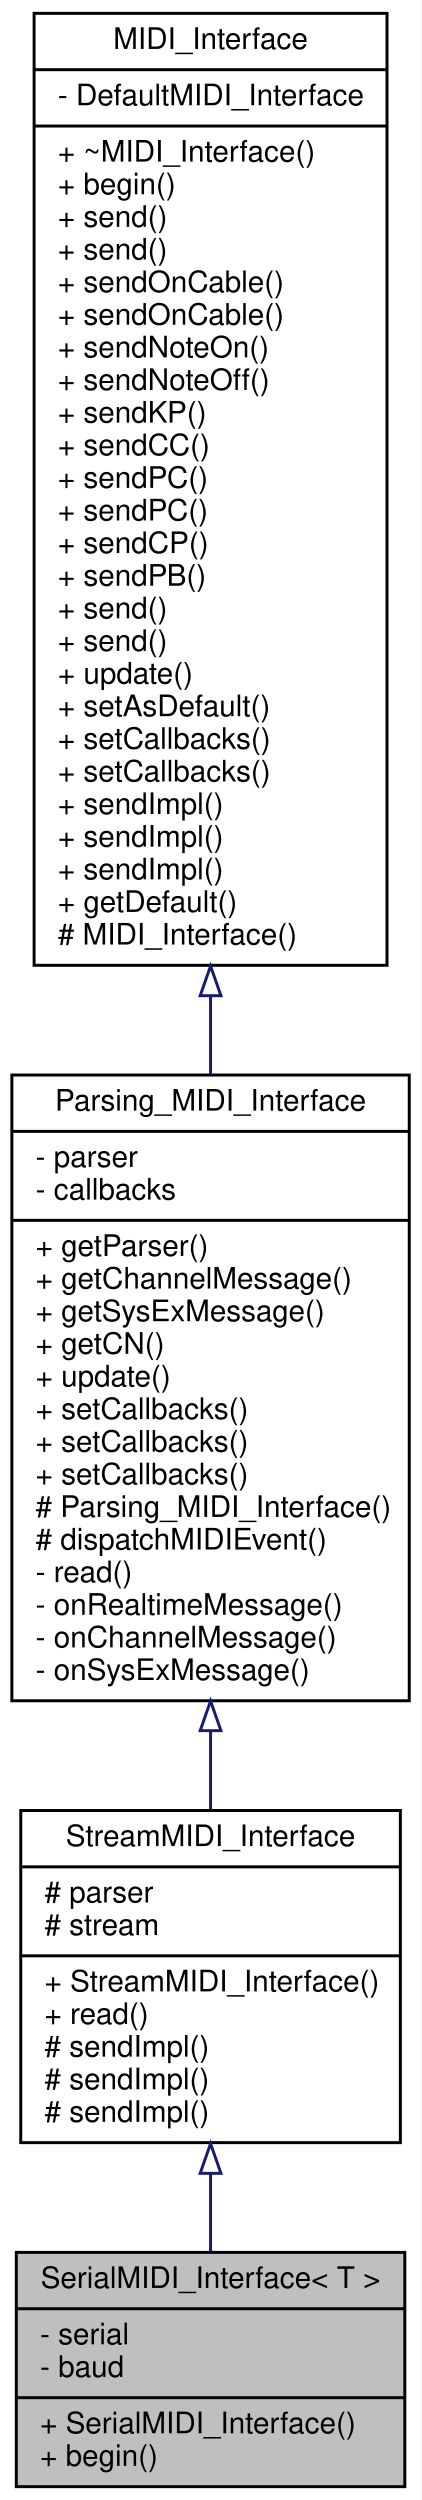
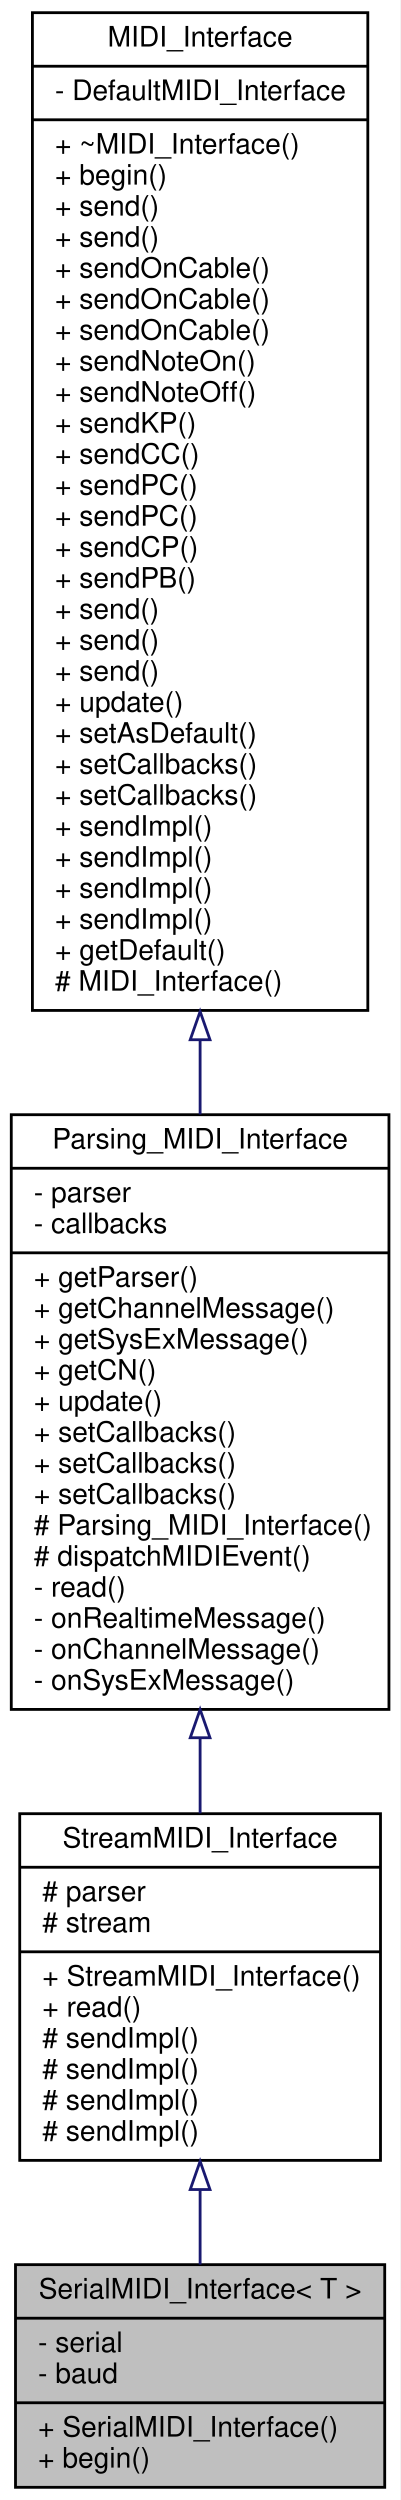
- <svg xmlns="http://www.w3.org/2000/svg" xmlns:xlink="http://www.w3.org/1999/xlink" width="142pt" height="843pt" viewBox="0.00 0.00 142.00 843.00">
-   <g id="graph0" class="graph" transform="scale(1 1) rotate(0) translate(4 839)">
-     <polygon fill="white" stroke="none" points="-4,4 -4,-839 138,-839 138,4 -4,4" />
+ <svg xmlns="http://www.w3.org/2000/svg" xmlns:xlink="http://www.w3.org/1999/xlink" width="142pt" height="887pt" viewBox="0.00 0.00 142.00 887.00">
+   <g id="graph0" class="graph" transform="scale(1 1) rotate(0) translate(4 883)">
+     <polygon fill="white" stroke="none" points="-4,4 -4,-883 138,-883 138,4 -4,4" />
    <g id="node1" class="node">
      <g id="a_node1">
        <a xlink:title="A wrapper class for MIDI interfaces sending and receiving MIDI messages over a Serial port of class T...">
          <polygon fill="#bfbfbf" stroke="black" points="1.5,-0.5 1.5,-79.5 132.5,-79.5 132.5,-0.5 1.5,-0.5" />
          <text text-anchor="middle" x="67" y="-67.5" font-family="Helvetica,sans-Serif" font-size="10.00">SerialMIDI_Interface&lt; T &gt;</text>
          <polyline fill="none" stroke="black" points="1.5,-60.5 132.5,-60.5 " />
          <text text-anchor="start" x="9.5" y="-48.5" font-family="Helvetica,sans-Serif" font-size="10.00">- serial</text>
          <text text-anchor="start" x="9.5" y="-37.5" font-family="Helvetica,sans-Serif" font-size="10.00">- baud</text>
          <polyline fill="none" stroke="black" points="1.5,-30.5 132.5,-30.5 " />
          <text text-anchor="start" x="9.5" y="-18.5" font-family="Helvetica,sans-Serif" font-size="10.00">+ SerialMIDI_Interface()</text>
          <text text-anchor="start" x="9.5" y="-7.5" font-family="Helvetica,sans-Serif" font-size="10.00">+ begin()</text>
        </a>
      </g>
    </g>
    <g id="node2" class="node">
      <g id="a_node2">
        <a xlink:href="../../d3/dc3/classStreamMIDI__Interface.html" target="_top" xlink:title="A class for MIDI interfaces sending and receiving MIDI messages over a Stream.">
-           <polygon fill="white" stroke="black" points="3,-116.5 3,-228.5 131,-228.5 131,-116.5 3,-116.5" />
-           <text text-anchor="middle" x="67" y="-216.5" font-family="Helvetica,sans-Serif" font-size="10.00">StreamMIDI_Interface</text>
-           <polyline fill="none" stroke="black" points="3,-209.5 131,-209.5 " />
-           <text text-anchor="start" x="11" y="-197.5" font-family="Helvetica,sans-Serif" font-size="10.00"># parser</text>
-           <text text-anchor="start" x="11" y="-186.5" font-family="Helvetica,sans-Serif" font-size="10.00"># stream</text>
-           <polyline fill="none" stroke="black" points="3,-179.5 131,-179.5 " />
-           <text text-anchor="start" x="11" y="-167.5" font-family="Helvetica,sans-Serif" font-size="10.00">+ StreamMIDI_Interface()</text>
-           <text text-anchor="start" x="11" y="-156.5" font-family="Helvetica,sans-Serif" font-size="10.00">+ read()</text>
+           <polygon fill="white" stroke="black" points="3,-116.5 3,-239.5 131,-239.5 131,-116.5 3,-116.5" />
+           <text text-anchor="middle" x="67" y="-227.5" font-family="Helvetica,sans-Serif" font-size="10.00">StreamMIDI_Interface</text>
+           <polyline fill="none" stroke="black" points="3,-220.5 131,-220.5 " />
+           <text text-anchor="start" x="11" y="-208.5" font-family="Helvetica,sans-Serif" font-size="10.00"># parser</text>
+           <text text-anchor="start" x="11" y="-197.5" font-family="Helvetica,sans-Serif" font-size="10.00"># stream</text>
+           <polyline fill="none" stroke="black" points="3,-190.5 131,-190.5 " />
+           <text text-anchor="start" x="11" y="-178.5" font-family="Helvetica,sans-Serif" font-size="10.00">+ StreamMIDI_Interface()</text>
+           <text text-anchor="start" x="11" y="-167.5" font-family="Helvetica,sans-Serif" font-size="10.00">+ read()</text>
+           <text text-anchor="start" x="11" y="-156.5" font-family="Helvetica,sans-Serif" font-size="10.00"># sendImpl()</text>
          <text text-anchor="start" x="11" y="-145.5" font-family="Helvetica,sans-Serif" font-size="10.00"># sendImpl()</text>
          <text text-anchor="start" x="11" y="-134.5" font-family="Helvetica,sans-Serif" font-size="10.00"># sendImpl()</text>
          <text text-anchor="start" x="11" y="-123.5" font-family="Helvetica,sans-Serif" font-size="10.00"># sendImpl()</text>
        </a>
      </g>
    </g>
    <g id="edge1" class="edge">
-       <path fill="none" stroke="midnightblue" d="M67,-106.056C67,-97.081 67,-88.11 67,-79.823" />
-       <polygon fill="none" stroke="midnightblue" points="63.5,-106.156 67,-116.156 70.5,-106.156 63.5,-106.156" />
+       <path fill="none" stroke="midnightblue" d="M67,-105.911C67,-96.831 67,-87.824 67,-79.54" />
+       <polygon fill="none" stroke="midnightblue" points="63.5,-106.16 67,-116.16 70.5,-106.16 63.5,-106.16" />
    </g>
    <g id="node3" class="node">
      <g id="a_node3">
        <a xlink:href="../../de/d76/classParsing__MIDI__Interface.html" target="_top" xlink:title="An abstract class for MIDI interfaces.">
-           <polygon fill="white" stroke="black" points="0,-265.5 0,-476.5 134,-476.5 134,-265.5 0,-265.5" />
-           <text text-anchor="middle" x="67" y="-464.5" font-family="Helvetica,sans-Serif" font-size="10.00">Parsing_MIDI_Interface</text>
-           <polyline fill="none" stroke="black" points="0,-457.5 134,-457.5 " />
-           <text text-anchor="start" x="8" y="-445.5" font-family="Helvetica,sans-Serif" font-size="10.00">- parser</text>
-           <text text-anchor="start" x="8" y="-434.5" font-family="Helvetica,sans-Serif" font-size="10.00">- callbacks</text>
-           <polyline fill="none" stroke="black" points="0,-427.5 134,-427.5 " />
-           <text text-anchor="start" x="8" y="-415.5" font-family="Helvetica,sans-Serif" font-size="10.00">+ getParser()</text>
-           <text text-anchor="start" x="8" y="-404.5" font-family="Helvetica,sans-Serif" font-size="10.00">+ getChannelMessage()</text>
-           <text text-anchor="start" x="8" y="-393.5" font-family="Helvetica,sans-Serif" font-size="10.00">+ getSysExMessage()</text>
-           <text text-anchor="start" x="8" y="-382.5" font-family="Helvetica,sans-Serif" font-size="10.00">+ getCN()</text>
-           <text text-anchor="start" x="8" y="-371.5" font-family="Helvetica,sans-Serif" font-size="10.00">+ update()</text>
+           <polygon fill="white" stroke="black" points="0,-276.5 0,-487.5 134,-487.5 134,-276.5 0,-276.5" />
+           <text text-anchor="middle" x="67" y="-475.5" font-family="Helvetica,sans-Serif" font-size="10.00">Parsing_MIDI_Interface</text>
+           <polyline fill="none" stroke="black" points="0,-468.5 134,-468.5 " />
+           <text text-anchor="start" x="8" y="-456.5" font-family="Helvetica,sans-Serif" font-size="10.00">- parser</text>
+           <text text-anchor="start" x="8" y="-445.5" font-family="Helvetica,sans-Serif" font-size="10.00">- callbacks</text>
+           <polyline fill="none" stroke="black" points="0,-438.5 134,-438.5 " />
+           <text text-anchor="start" x="8" y="-426.5" font-family="Helvetica,sans-Serif" font-size="10.00">+ getParser()</text>
+           <text text-anchor="start" x="8" y="-415.5" font-family="Helvetica,sans-Serif" font-size="10.00">+ getChannelMessage()</text>
+           <text text-anchor="start" x="8" y="-404.5" font-family="Helvetica,sans-Serif" font-size="10.00">+ getSysExMessage()</text>
+           <text text-anchor="start" x="8" y="-393.5" font-family="Helvetica,sans-Serif" font-size="10.00">+ getCN()</text>
+           <text text-anchor="start" x="8" y="-382.5" font-family="Helvetica,sans-Serif" font-size="10.00">+ update()</text>
+           <text text-anchor="start" x="8" y="-371.5" font-family="Helvetica,sans-Serif" font-size="10.00">+ setCallbacks()</text>
          <text text-anchor="start" x="8" y="-360.5" font-family="Helvetica,sans-Serif" font-size="10.00">+ setCallbacks()</text>
          <text text-anchor="start" x="8" y="-349.5" font-family="Helvetica,sans-Serif" font-size="10.00">+ setCallbacks()</text>
-           <text text-anchor="start" x="8" y="-338.5" font-family="Helvetica,sans-Serif" font-size="10.00">+ setCallbacks()</text>
-           <text text-anchor="start" x="8" y="-327.5" font-family="Helvetica,sans-Serif" font-size="10.00"># Parsing_MIDI_Interface()</text>
-           <text text-anchor="start" x="8" y="-316.5" font-family="Helvetica,sans-Serif" font-size="10.00"># dispatchMIDIEvent()</text>
-           <text text-anchor="start" x="8" y="-305.5" font-family="Helvetica,sans-Serif" font-size="10.00">- read()</text>
-           <text text-anchor="start" x="8" y="-294.5" font-family="Helvetica,sans-Serif" font-size="10.00">- onRealtimeMessage()</text>
-           <text text-anchor="start" x="8" y="-283.5" font-family="Helvetica,sans-Serif" font-size="10.00">- onChannelMessage()</text>
-           <text text-anchor="start" x="8" y="-272.5" font-family="Helvetica,sans-Serif" font-size="10.00">- onSysExMessage()</text>
+           <text text-anchor="start" x="8" y="-338.5" font-family="Helvetica,sans-Serif" font-size="10.00"># Parsing_MIDI_Interface()</text>
+           <text text-anchor="start" x="8" y="-327.5" font-family="Helvetica,sans-Serif" font-size="10.00"># dispatchMIDIEvent()</text>
+           <text text-anchor="start" x="8" y="-316.5" font-family="Helvetica,sans-Serif" font-size="10.00">- read()</text>
+           <text text-anchor="start" x="8" y="-305.5" font-family="Helvetica,sans-Serif" font-size="10.00">- onRealtimeMessage()</text>
+           <text text-anchor="start" x="8" y="-294.5" font-family="Helvetica,sans-Serif" font-size="10.00">- onChannelMessage()</text>
+           <text text-anchor="start" x="8" y="-283.5" font-family="Helvetica,sans-Serif" font-size="10.00">- onSysExMessage()</text>
        </a>
      </g>
    </g>
    <g id="edge2" class="edge">
-       <path fill="none" stroke="midnightblue" d="M67,-255.388C67,-246.198 67,-237.204 67,-228.741" />
-       <polygon fill="none" stroke="midnightblue" points="63.5,-255.421 67,-265.421 70.5,-255.421 63.5,-255.421" />
+       <path fill="none" stroke="midnightblue" d="M67,-266.431C67,-257.239 67,-248.2 67,-239.626" />
+       <polygon fill="none" stroke="midnightblue" points="63.5,-266.45 67,-276.45 70.5,-266.45 63.5,-266.45" />
    </g>
    <g id="node4" class="node">
      <g id="a_node4">
        <a xlink:href="../../d9/d73/classMIDI__Interface.html" target="_top" xlink:title="An abstract class for MIDI interfaces.">
-           <polygon fill="white" stroke="black" points="7.5,-513.5 7.5,-834.5 126.5,-834.5 126.5,-513.5 7.5,-513.5" />
-           <text text-anchor="middle" x="67" y="-822.5" font-family="Helvetica,sans-Serif" font-size="10.00">MIDI_Interface</text>
-           <polyline fill="none" stroke="black" points="7.5,-815.5 126.5,-815.5 " />
-           <text text-anchor="start" x="15.5" y="-803.5" font-family="Helvetica,sans-Serif" font-size="10.00">- DefaultMIDI_Interface</text>
-           <polyline fill="none" stroke="black" points="7.5,-796.5 126.5,-796.5 " />
-           <text text-anchor="start" x="15.5" y="-784.5" font-family="Helvetica,sans-Serif" font-size="10.00">+ ~MIDI_Interface()</text>
-           <text text-anchor="start" x="15.5" y="-773.5" font-family="Helvetica,sans-Serif" font-size="10.00">+ begin()</text>
-           <text text-anchor="start" x="15.5" y="-762.5" font-family="Helvetica,sans-Serif" font-size="10.00">+ send()</text>
-           <text text-anchor="start" x="15.5" y="-751.5" font-family="Helvetica,sans-Serif" font-size="10.00">+ send()</text>
-           <text text-anchor="start" x="15.5" y="-740.5" font-family="Helvetica,sans-Serif" font-size="10.00">+ sendOnCable()</text>
-           <text text-anchor="start" x="15.5" y="-729.5" font-family="Helvetica,sans-Serif" font-size="10.00">+ sendOnCable()</text>
-           <text text-anchor="start" x="15.5" y="-718.5" font-family="Helvetica,sans-Serif" font-size="10.00">+ sendNoteOn()</text>
-           <text text-anchor="start" x="15.5" y="-707.5" font-family="Helvetica,sans-Serif" font-size="10.00">+ sendNoteOff()</text>
-           <text text-anchor="start" x="15.5" y="-696.5" font-family="Helvetica,sans-Serif" font-size="10.00">+ sendKP()</text>
-           <text text-anchor="start" x="15.5" y="-685.5" font-family="Helvetica,sans-Serif" font-size="10.00">+ sendCC()</text>
-           <text text-anchor="start" x="15.5" y="-674.5" font-family="Helvetica,sans-Serif" font-size="10.00">+ sendPC()</text>
-           <text text-anchor="start" x="15.5" y="-663.5" font-family="Helvetica,sans-Serif" font-size="10.00">+ sendPC()</text>
-           <text text-anchor="start" x="15.5" y="-652.5" font-family="Helvetica,sans-Serif" font-size="10.00">+ sendCP()</text>
-           <text text-anchor="start" x="15.5" y="-641.5" font-family="Helvetica,sans-Serif" font-size="10.00">+ sendPB()</text>
-           <text text-anchor="start" x="15.5" y="-630.5" font-family="Helvetica,sans-Serif" font-size="10.00">+ send()</text>
-           <text text-anchor="start" x="15.5" y="-619.5" font-family="Helvetica,sans-Serif" font-size="10.00">+ send()</text>
-           <text text-anchor="start" x="15.5" y="-608.5" font-family="Helvetica,sans-Serif" font-size="10.00">+ update()</text>
-           <text text-anchor="start" x="15.5" y="-597.5" font-family="Helvetica,sans-Serif" font-size="10.00">+ setAsDefault()</text>
-           <text text-anchor="start" x="15.5" y="-586.5" font-family="Helvetica,sans-Serif" font-size="10.00">+ setCallbacks()</text>
-           <text text-anchor="start" x="15.5" y="-575.5" font-family="Helvetica,sans-Serif" font-size="10.00">+ setCallbacks()</text>
+           <polygon fill="white" stroke="black" points="7.5,-524.5 7.5,-878.5 126.5,-878.5 126.5,-524.5 7.5,-524.5" />
+           <text text-anchor="middle" x="67" y="-866.5" font-family="Helvetica,sans-Serif" font-size="10.00">MIDI_Interface</text>
+           <polyline fill="none" stroke="black" points="7.5,-859.5 126.5,-859.5 " />
+           <text text-anchor="start" x="15.5" y="-847.5" font-family="Helvetica,sans-Serif" font-size="10.00">- DefaultMIDI_Interface</text>
+           <polyline fill="none" stroke="black" points="7.5,-840.5 126.5,-840.5 " />
+           <text text-anchor="start" x="15.5" y="-828.5" font-family="Helvetica,sans-Serif" font-size="10.00">+ ~MIDI_Interface()</text>
+           <text text-anchor="start" x="15.5" y="-817.5" font-family="Helvetica,sans-Serif" font-size="10.00">+ begin()</text>
+           <text text-anchor="start" x="15.5" y="-806.5" font-family="Helvetica,sans-Serif" font-size="10.00">+ send()</text>
+           <text text-anchor="start" x="15.5" y="-795.5" font-family="Helvetica,sans-Serif" font-size="10.00">+ send()</text>
+           <text text-anchor="start" x="15.5" y="-784.5" font-family="Helvetica,sans-Serif" font-size="10.00">+ sendOnCable()</text>
+           <text text-anchor="start" x="15.5" y="-773.5" font-family="Helvetica,sans-Serif" font-size="10.00">+ sendOnCable()</text>
+           <text text-anchor="start" x="15.5" y="-762.5" font-family="Helvetica,sans-Serif" font-size="10.00">+ sendOnCable()</text>
+           <text text-anchor="start" x="15.5" y="-751.5" font-family="Helvetica,sans-Serif" font-size="10.00">+ sendNoteOn()</text>
+           <text text-anchor="start" x="15.5" y="-740.5" font-family="Helvetica,sans-Serif" font-size="10.00">+ sendNoteOff()</text>
+           <text text-anchor="start" x="15.5" y="-729.5" font-family="Helvetica,sans-Serif" font-size="10.00">+ sendKP()</text>
+           <text text-anchor="start" x="15.5" y="-718.5" font-family="Helvetica,sans-Serif" font-size="10.00">+ sendCC()</text>
+           <text text-anchor="start" x="15.5" y="-707.5" font-family="Helvetica,sans-Serif" font-size="10.00">+ sendPC()</text>
+           <text text-anchor="start" x="15.5" y="-696.5" font-family="Helvetica,sans-Serif" font-size="10.00">+ sendPC()</text>
+           <text text-anchor="start" x="15.5" y="-685.5" font-family="Helvetica,sans-Serif" font-size="10.00">+ sendCP()</text>
+           <text text-anchor="start" x="15.5" y="-674.5" font-family="Helvetica,sans-Serif" font-size="10.00">+ sendPB()</text>
+           <text text-anchor="start" x="15.5" y="-663.5" font-family="Helvetica,sans-Serif" font-size="10.00">+ send()</text>
+           <text text-anchor="start" x="15.5" y="-652.5" font-family="Helvetica,sans-Serif" font-size="10.00">+ send()</text>
+           <text text-anchor="start" x="15.5" y="-641.5" font-family="Helvetica,sans-Serif" font-size="10.00">+ send()</text>
+           <text text-anchor="start" x="15.5" y="-630.5" font-family="Helvetica,sans-Serif" font-size="10.00">+ update()</text>
+           <text text-anchor="start" x="15.5" y="-619.5" font-family="Helvetica,sans-Serif" font-size="10.00">+ setAsDefault()</text>
+           <text text-anchor="start" x="15.5" y="-608.5" font-family="Helvetica,sans-Serif" font-size="10.00">+ setCallbacks()</text>
+           <text text-anchor="start" x="15.5" y="-597.5" font-family="Helvetica,sans-Serif" font-size="10.00">+ setCallbacks()</text>
+           <text text-anchor="start" x="15.5" y="-586.5" font-family="Helvetica,sans-Serif" font-size="10.00">+ sendImpl()</text>
+           <text text-anchor="start" x="15.5" y="-575.5" font-family="Helvetica,sans-Serif" font-size="10.00">+ sendImpl()</text>
          <text text-anchor="start" x="15.5" y="-564.5" font-family="Helvetica,sans-Serif" font-size="10.00">+ sendImpl()</text>
          <text text-anchor="start" x="15.5" y="-553.5" font-family="Helvetica,sans-Serif" font-size="10.00">+ sendImpl()</text>
-           <text text-anchor="start" x="15.5" y="-542.5" font-family="Helvetica,sans-Serif" font-size="10.00">+ sendImpl()</text>
-           <text text-anchor="start" x="15.5" y="-531.5" font-family="Helvetica,sans-Serif" font-size="10.00">+ getDefault()</text>
-           <text text-anchor="start" x="15.5" y="-520.5" font-family="Helvetica,sans-Serif" font-size="10.00"># MIDI_Interface()</text>
+           <text text-anchor="start" x="15.5" y="-542.5" font-family="Helvetica,sans-Serif" font-size="10.00">+ getDefault()</text>
+           <text text-anchor="start" x="15.5" y="-531.5" font-family="Helvetica,sans-Serif" font-size="10.00"># MIDI_Interface()</text>
        </a>
      </g>
    </g>
    <g id="edge3" class="edge">
-       <path fill="none" stroke="midnightblue" d="M67,-503.114C67,-494.169 67,-485.317 67,-476.688" />
-       <polygon fill="none" stroke="midnightblue" points="63.5,-503.246 67,-513.246 70.5,-503.246 63.5,-503.246" />
+       <path fill="none" stroke="midnightblue" d="M67,-513.962C67,-505.014 67,-496.188 67,-487.602" />
+       <polygon fill="none" stroke="midnightblue" points="63.5,-514.109 67,-524.109 70.5,-514.109 63.5,-514.109" />
    </g>
  </g>
</svg>
